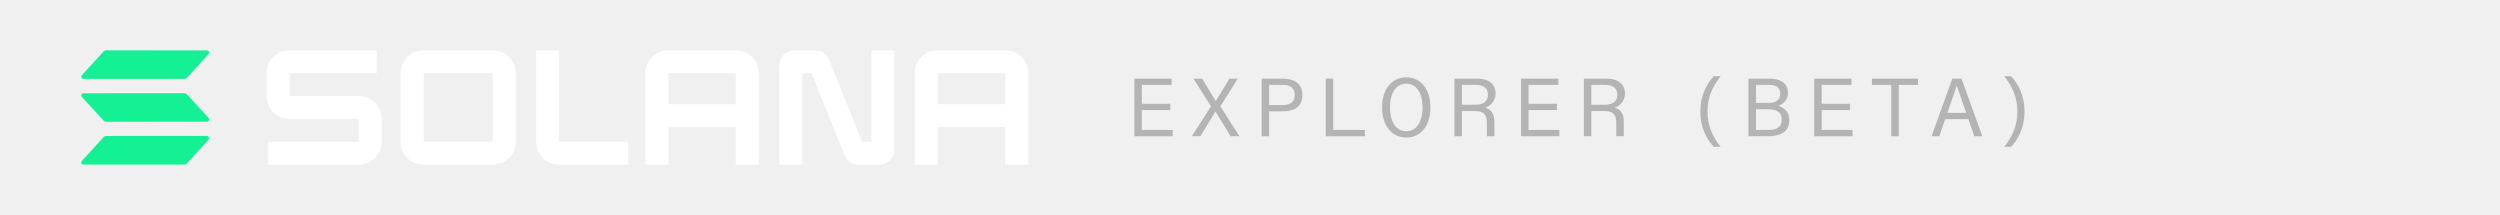
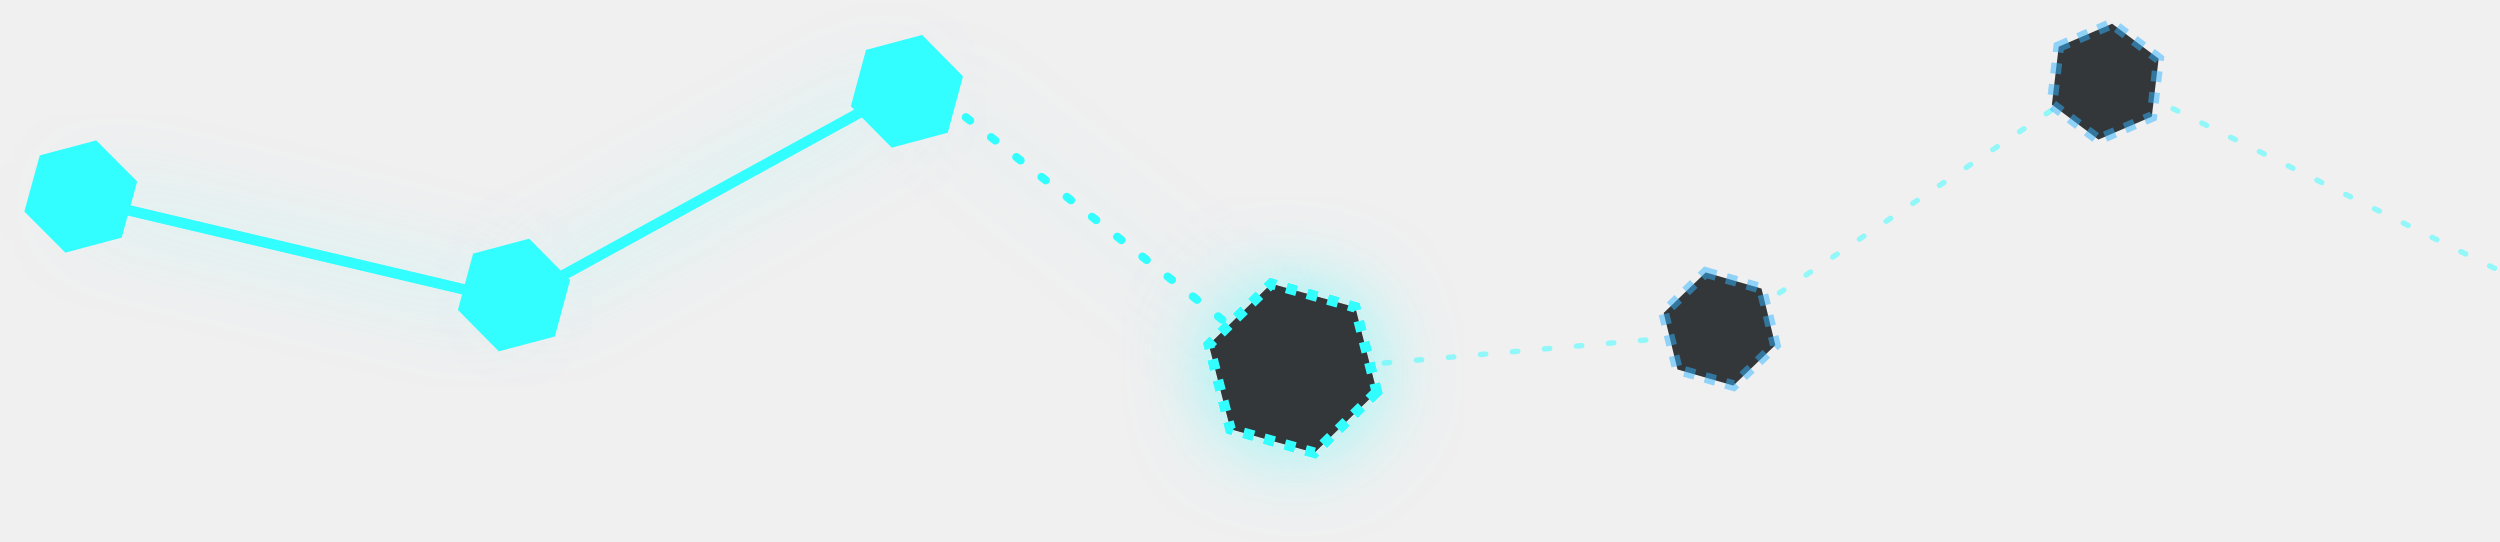
- <svg xmlns="http://www.w3.org/2000/svg" width="919" height="79" viewBox="0 0 919 79" fill="none">
-   <g clip-path="url(#clip0)">
-     <path d="M131.908 35.3H106.467V26.9H138.494V18.5H106.409C104.18 18.5 102.043 19.379 100.468 20.943C98.892 22.508 98.007 24.629 98.007 26.842V35.358C98.007 37.571 98.892 39.692 100.468 41.257C102.043 42.821 104.18 43.7 106.409 43.7H131.849V52.1H98.612V60.5H131.908C134.136 60.5 136.273 59.621 137.849 58.057C139.425 56.492 140.31 54.371 140.31 52.158V43.642C140.31 41.429 139.425 39.308 137.849 37.743C136.273 36.179 134.136 35.3 131.908 35.3V35.3Z" fill="white" />
-     <path d="M181.173 18.5H155.639C154.536 18.5 153.443 18.716 152.424 19.135C151.405 19.554 150.479 20.169 149.7 20.944C148.92 21.718 148.302 22.638 147.88 23.65C147.459 24.662 147.242 25.747 147.243 26.842V52.158C147.242 53.254 147.459 54.338 147.88 55.35C148.302 56.362 148.92 57.282 149.7 58.056C150.479 58.831 151.405 59.446 152.424 59.865C153.443 60.284 154.536 60.5 155.639 60.5H181.173C183.402 60.5 185.539 59.621 187.114 58.057C188.69 56.492 189.575 54.371 189.575 52.158V26.842C189.575 24.629 188.69 22.508 187.114 20.943C185.539 19.379 183.402 18.5 181.173 18.5V18.5ZM181.114 52.1H155.733V26.9H181.114V52.1Z" fill="white" />
-     <path d="M270.539 18.5H245.639C243.41 18.5 241.273 19.379 239.698 20.943C238.122 22.508 237.237 24.629 237.237 26.842V60.5H245.697V46.698H270.48V60.5H278.941V26.842C278.941 25.746 278.725 24.661 278.303 23.648C277.881 22.636 277.262 21.716 276.481 20.942C275.701 20.167 274.775 19.552 273.755 19.133C272.735 18.715 271.642 18.499 270.539 18.5V18.5ZM270.48 38.298H245.697V26.9H270.48V38.298Z" fill="white" />
-     <path d="M369.598 18.5H344.704C343.599 18.498 342.505 18.712 341.483 19.13C340.462 19.548 339.534 20.162 338.752 20.937C337.97 21.712 337.349 22.632 336.926 23.645C336.503 24.659 336.285 25.745 336.285 26.842V60.5H344.745V46.698H369.54V60.5H378V26.842C378 24.629 377.115 22.508 375.539 20.943C373.964 19.379 371.827 18.5 369.598 18.5V18.5ZM369.54 38.298H344.763V26.9H369.54V38.298Z" fill="white" />
-     <path d="M320.309 52.1H316.925L304.798 22C304.383 20.967 303.666 20.082 302.739 19.458C301.812 18.834 300.718 18.5 299.598 18.5H292.066C290.581 18.5 289.157 19.086 288.107 20.128C287.057 21.171 286.467 22.585 286.467 24.059V60.5H294.927V26.9H298.312L310.433 57C310.846 58.033 311.562 58.919 312.488 59.543C313.414 60.167 314.507 60.5 315.626 60.5H323.159C324.644 60.5 326.068 59.914 327.118 58.872C328.168 57.829 328.758 56.415 328.758 54.941V18.5H320.297L320.309 52.1Z" fill="white" />
-     <path d="M205.533 18.5H197.072V52.158C197.072 54.371 197.957 56.492 199.533 58.057C201.109 59.621 203.246 60.5 205.474 60.5H230.915V52.1H205.533V18.5Z" fill="white" />
-     <path fill-rule="evenodd" clip-rule="evenodd" d="M37.954 50.525C38.104 50.364 38.286 50.234 38.488 50.144C38.69 50.053 38.908 50.005 39.129 50H76.05C76.207 50.002 76.359 50.049 76.489 50.135C76.619 50.221 76.721 50.343 76.783 50.485C76.845 50.627 76.864 50.785 76.839 50.938C76.813 51.091 76.743 51.233 76.638 51.347L68.812 59.975C68.662 60.136 68.48 60.266 68.278 60.356C68.076 60.447 67.858 60.495 67.637 60.5H30.692C30.536 60.498 30.384 60.451 30.254 60.365C30.124 60.279 30.021 60.157 29.959 60.015C29.897 59.873 29.878 59.715 29.904 59.562C29.929 59.409 29.999 59.267 30.105 59.153L37.954 50.525ZM76.673 43.373C76.778 43.488 76.848 43.63 76.874 43.783C76.9 43.936 76.88 44.093 76.818 44.236C76.756 44.378 76.654 44.5 76.524 44.586C76.394 44.672 76.242 44.719 76.085 44.721L39.153 44.75C38.931 44.745 38.713 44.697 38.511 44.606C38.309 44.516 38.128 44.386 37.977 44.225L30.093 35.627C29.987 35.512 29.918 35.37 29.892 35.217C29.866 35.064 29.886 34.907 29.948 34.764C30.01 34.622 30.112 34.5 30.242 34.414C30.372 34.328 30.524 34.281 30.68 34.279L67.613 34.25C67.835 34.255 68.053 34.303 68.255 34.394C68.457 34.484 68.638 34.614 68.788 34.775L76.673 43.373ZM37.954 19.025C38.104 18.863 38.286 18.734 38.488 18.643C38.69 18.553 38.908 18.505 39.129 18.5L76.074 18.529C76.23 18.531 76.382 18.578 76.512 18.664C76.642 18.75 76.744 18.872 76.806 19.014C76.868 19.157 76.888 19.314 76.862 19.467C76.836 19.62 76.767 19.762 76.661 19.877L68.812 28.475C68.662 28.637 68.48 28.766 68.278 28.857C68.076 28.947 67.858 28.995 67.637 29H30.692C30.536 28.998 30.384 28.951 30.254 28.865C30.124 28.779 30.021 28.657 29.959 28.515C29.897 28.372 29.878 28.215 29.904 28.062C29.929 27.909 29.999 27.767 30.105 27.652L37.954 19.025Z" fill="#14F195" />
+ <svg xmlns="http://www.w3.org/2000/svg" width="771" height="167" viewBox="0 0 771 167" fill="none">
+   <g filter="url(#filter0_d_1373_9949)">
+     <line x1="1.653" y1="-1.653" x2="134.585" y2="-1.653" transform="matrix(-0.973305 -0.229516 0.237776 -0.97132 157.959 91.0713)" stroke="#32FEFF" stroke-width="3.305" stroke-linecap="round" />
  </g>
-   <path d="M431.075 50.096V47.765H419.754V40.47H430.197V38.14H419.754V31.208H430.711V28.908H417V50.096H431.075Z" fill="#B4B4B4" />
-   <path d="M441.249 50.096L445.97 42.377C446.273 41.893 446.545 41.469 446.818 40.985L447.665 42.377L452.387 50.096H455.626L448.604 39.078L455.02 28.908H451.963L447.938 35.446C447.575 36.051 447.242 36.626 446.909 37.141C446.576 36.626 446.212 36.021 445.88 35.446L441.884 28.908H438.706L445.153 39.078L438.131 50.096H441.249Z" fill="#B4B4B4" />
-   <path d="M466.525 50.096V40.924H471.489C475.333 40.924 478.753 39.562 478.753 34.931C478.753 30.27 475.181 28.908 471.489 28.908H463.77V50.096H466.525ZM466.525 31.208H471.458C474.697 31.208 475.938 32.661 475.938 34.931C475.938 37.171 474.697 38.624 471.458 38.624H466.525V31.208Z" fill="#B4B4B4" />
-   <path d="M501.723 50.096V47.765H490.1V28.908H487.346V50.096H501.723Z" fill="#B4B4B4" />
-   <path d="M516.957 50.55C522.194 50.55 525.826 46.342 525.826 39.502C525.826 32.661 522.224 28.424 516.957 28.424C511.691 28.424 508.058 32.661 508.058 39.502C508.058 46.342 511.721 50.55 516.957 50.55ZM516.957 48.249C513.325 48.249 510.964 44.98 510.964 39.502C510.964 33.993 513.355 30.754 516.957 30.754C520.529 30.754 522.92 33.993 522.92 39.502C522.92 44.98 520.559 48.249 516.957 48.249Z" fill="#B4B4B4" />
-   <path d="M537.399 50.096V40.834H542.121C545.269 40.834 546.57 41.863 546.57 45.222V50.096H549.325V44.466C549.325 41.681 547.872 39.956 545.874 39.623C547.781 39.048 549.779 37.141 549.779 34.477C549.779 30.906 547.206 28.908 543.15 28.908H534.645V50.096H537.399ZM537.399 31.208H542.484C545.33 31.208 546.964 32.419 546.964 34.81C546.964 37.201 545.33 38.503 542.484 38.503H537.399V31.208Z" fill="#B4B4B4" />
-   <path d="M573.221 50.096V47.765H561.9V40.47H572.343V38.14H561.9V31.208H572.857V28.908H559.146V50.096H573.221Z" fill="#B4B4B4" />
-   <path d="M584.969 50.096V40.834H589.69C592.838 40.834 594.14 41.863 594.14 45.222V50.096H596.894V44.466C596.894 41.681 595.441 39.956 593.444 39.623C595.35 39.048 597.348 37.141 597.348 34.477C597.348 30.906 594.775 28.908 590.719 28.908H582.214V50.096H584.969ZM584.969 31.208H590.054C592.899 31.208 594.533 32.419 594.533 34.81C594.533 37.201 592.899 38.503 590.054 38.503H584.969V31.208Z" fill="#B4B4B4" />
-   <path d="M632.522 54C629.707 50.428 627.679 46.433 627.679 40.985C627.679 35.537 629.707 31.602 632.522 28H629.979C627.225 31.027 625.046 35.264 625.046 41.015C625.046 46.766 627.225 50.973 629.979 54H632.522Z" fill="#B4B4B4" />
-   <path d="M649.746 50.096C653.892 50.096 657.767 48.855 657.767 44.133C657.767 41.499 656.223 39.683 653.711 38.896C655.618 38.291 657.252 36.535 657.252 34.235C657.252 30.573 654.498 28.908 650.533 28.908H642.724V50.096H649.746ZM645.508 31.208H650.351C653.317 31.208 654.437 32.57 654.437 34.447C654.437 36.596 652.894 37.837 650.139 37.837H645.508V31.208ZM645.508 40.168H650.079C653.832 40.168 654.952 41.802 654.952 43.981C654.952 46.494 653.499 47.765 650.2 47.765H645.508V40.168Z" fill="#B4B4B4" />
-   <path d="M680.971 50.096V47.765H669.65V40.47H680.093V38.14H669.65V31.208H680.607V28.908H666.896V50.096H680.971Z" fill="#B4B4B4" />
-   <path d="M697.985 50.096V31.208H705.068V28.908H688.118V31.208H695.231V50.096H697.985Z" fill="#B4B4B4" />
-   <path d="M728.711 50.096L721.054 28.908H717.664L710.036 50.096H712.881L715.061 43.8H723.566L725.745 50.096H728.711ZM718.632 33.478C718.874 32.752 719.086 32.116 719.298 31.42L719.994 33.478L722.779 41.499H715.847L718.632 33.478Z" fill="#B4B4B4" />
-   <path d="M736.741 28C739.556 31.572 741.584 35.537 741.584 41.015C741.584 46.433 739.556 50.398 736.741 54H739.284C742.038 50.973 744.217 46.736 744.217 40.985C744.217 35.204 742.038 31.027 739.284 28H736.741Z" fill="#B4B4B4" />
+   <g filter="url(#filter1_d_1373_9949)">
+     <line x1="1.274" y1="-1.274" x2="134.113" y2="-1.274" transform="matrix(-0.784853 -0.619682 0.633911 -0.773406 394.32 110.679)" stroke="#32FEFF" stroke-width="2.548" stroke-linecap="round" stroke-dasharray="1.65 8.26" />
+   </g>
+   <line x1="0.826" y1="-0.826" x2="135.528" y2="-0.826" transform="matrix(-0.996148 0.0876845 -0.0909984 -0.995851 537.928 101.353)" stroke="#32FEFF" stroke-opacity="0.5" stroke-width="1.653" stroke-linecap="round" stroke-dasharray="1.65 8.26" />
+   <line x1="0.826" y1="-0.826" x2="134.747" y2="-0.826" transform="matrix(-0.830255 0.557384 -0.571766 -0.820417 649.092 21.9941)" stroke="#32FEFF" stroke-opacity="0.5" stroke-width="1.653" stroke-linecap="round" stroke-dasharray="1.65 8.26" />
+   <line x1="0.826" y1="-0.826" x2="135.037" y2="-0.826" transform="matrix(-0.895698 -0.444662 0.458102 -0.8889 770.417 82.3691)" stroke="#32FEFF" stroke-opacity="0.5" stroke-width="1.653" stroke-linecap="round" stroke-dasharray="1.65 8.26" />
+   <g filter="url(#filter2_d_1373_9949)">
+     <line x1="1.65" y1="-1.65" x2="134.043" y2="-1.65" transform="matrix(-0.87738 0.481088 -0.494376 -0.868521 278.135 25.7178)" stroke="#32FEFF" stroke-width="3.3" stroke-linecap="round" />
+   </g>
+   <path d="M526.035 84.031L543.251 88.99L547.514 106.428L534.56 118.907L517.344 113.948L513.081 96.51L526.035 84.031Z" fill="#33373A" stroke="#32B5FF" stroke-opacity="0.5" stroke-width="3.305" stroke-dasharray="3.31 3.31" />
+   <path d="M634.916 14.386L651.377 7.312L665.725 18.101L663.612 35.962L647.151 43.036L632.803 32.248L634.916 14.386Z" fill="#33373A" stroke="#32B5FF" stroke-opacity="0.5" stroke-width="3.305" stroke-dasharray="3.31 3.31" />
+   <path d="M29.666 43.289L42.302 55.967L37.541 73.275L20.144 77.905L7.508 65.227L12.269 47.919L29.666 43.289Z" fill="#32FEFF" />
+   <path d="M145.909 78.204L163.206 73.6L175.815 86.377L171.126 103.759L153.829 108.363L141.22 95.586L145.909 78.204Z" fill="#32FEFF" />
+   <path d="M267.08 15.378L284.377 10.774L296.985 23.551L292.297 40.933L275 45.537L262.391 32.76L267.08 15.378Z" fill="#32FEFF" />
+   <g filter="url(#filter3_d_1373_9949)">
+     <path d="M424.643 120.841L405.38 139.656L379.455 132.382L372.791 106.293L392.054 87.477L417.979 94.751L424.643 120.841Z" fill="#33373A" />
+     <path d="M424.643 120.841L405.38 139.656L379.455 132.382L372.791 106.293L392.054 87.477L417.979 94.751L424.643 120.841Z" stroke="#32FEFF" stroke-width="3.305" stroke-dasharray="3.31 3.31" />
+   </g>
  <defs>
-     <clipPath id="clip0">
-       <rect width="349" height="42" fill="white" transform="translate(29 18.5)" />
-     </clipPath>
+     <filter id="filter0_d_1373_9949" x="0.127" y="35.347" width="182.278" height="83.392" filterUnits="userSpaceOnUse" color-interpolation-filters="sRGB">
+       <feFlood flood-opacity="0" result="BackgroundImageFix" />
+       <feColorMatrix in="SourceAlpha" type="matrix" values="0 0 0 0 0 0 0 0 0 0 0 0 0 0 0 0 0 0 127 0" result="hardAlpha" />
+       <feOffset />
+       <feGaussianBlur stdDeviation="12.396" />
+       <feComposite in2="hardAlpha" operator="out" />
+       <feColorMatrix type="matrix" values="0 0 0 0 0.196 0 0 0 0 0.996 0 0 0 0 1 0 0 0 0.5 0" />
+       <feBlend mode="normal" in2="BackgroundImageFix" result="effect1_dropShadow_1373_9949" />
+       <feBlend mode="normal" in="SourceGraphic" in2="effect1_dropShadow_1373_9949" result="shape" />
+     </filter>
+     <filter id="filter1_d_1373_9949" x="262.178" y="2.503" width="156.412" height="134.425" filterUnits="userSpaceOnUse" color-interpolation-filters="sRGB">
+       <feFlood flood-opacity="0" result="BackgroundImageFix" />
+       <feColorMatrix in="SourceAlpha" type="matrix" values="0 0 0 0 0 0 0 0 0 0 0 0 0 0 0 0 0 0 127 0" result="hardAlpha" />
+       <feOffset />
+       <feGaussianBlur stdDeviation="12.396" />
+       <feComposite in2="hardAlpha" operator="out" />
+       <feColorMatrix type="matrix" values="0 0 0 0 0.196 0 0 0 0 0.996 0 0 0 0 1 0 0 0 0.5 0" />
+       <feBlend mode="normal" in2="BackgroundImageFix" result="effect1_dropShadow_1373_9949" />
+       <feBlend mode="normal" in="SourceGraphic" in2="effect1_dropShadow_1373_9949" result="shape" />
+     </filter>
+     <filter id="filter2_d_1373_9949" x="134.891" y="1.516" width="169.065" height="116.552" filterUnits="userSpaceOnUse" color-interpolation-filters="sRGB">
+       <feFlood flood-opacity="0" result="BackgroundImageFix" />
+       <feColorMatrix in="SourceAlpha" type="matrix" values="0 0 0 0 0 0 0 0 0 0 0 0 0 0 0 0 0 0 127 0" result="hardAlpha" />
+       <feOffset />
+       <feGaussianBlur stdDeviation="12.396" />
+       <feComposite in2="hardAlpha" operator="out" />
+       <feColorMatrix type="matrix" values="0 0 0 0 0.196 0 0 0 0 0.996 0 0 0 0 1 0 0 0 0.5 0" />
+       <feBlend mode="normal" in2="BackgroundImageFix" result="effect1_dropShadow_1373_9949" />
+       <feBlend mode="normal" in="SourceGraphic" in2="effect1_dropShadow_1373_9949" result="shape" />
+     </filter>
+     <filter id="filter3_d_1373_9949" x="346.163" y="60.837" width="105.109" height="105.459" filterUnits="userSpaceOnUse" color-interpolation-filters="sRGB">
+       <feFlood flood-opacity="0" result="BackgroundImageFix" />
+       <feColorMatrix in="SourceAlpha" type="matrix" values="0 0 0 0 0 0 0 0 0 0 0 0 0 0 0 0 0 0 127 0" result="hardAlpha" />
+       <feOffset />
+       <feGaussianBlur stdDeviation="12.396" />
+       <feComposite in2="hardAlpha" operator="out" />
+       <feColorMatrix type="matrix" values="0 0 0 0 0.196 0 0 0 0 0.996 0 0 0 0 1 0 0 0 0.5 0" />
+       <feBlend mode="normal" in2="BackgroundImageFix" result="effect1_dropShadow_1373_9949" />
+       <feBlend mode="normal" in="SourceGraphic" in2="effect1_dropShadow_1373_9949" result="shape" />
+     </filter>
  </defs>
</svg>
